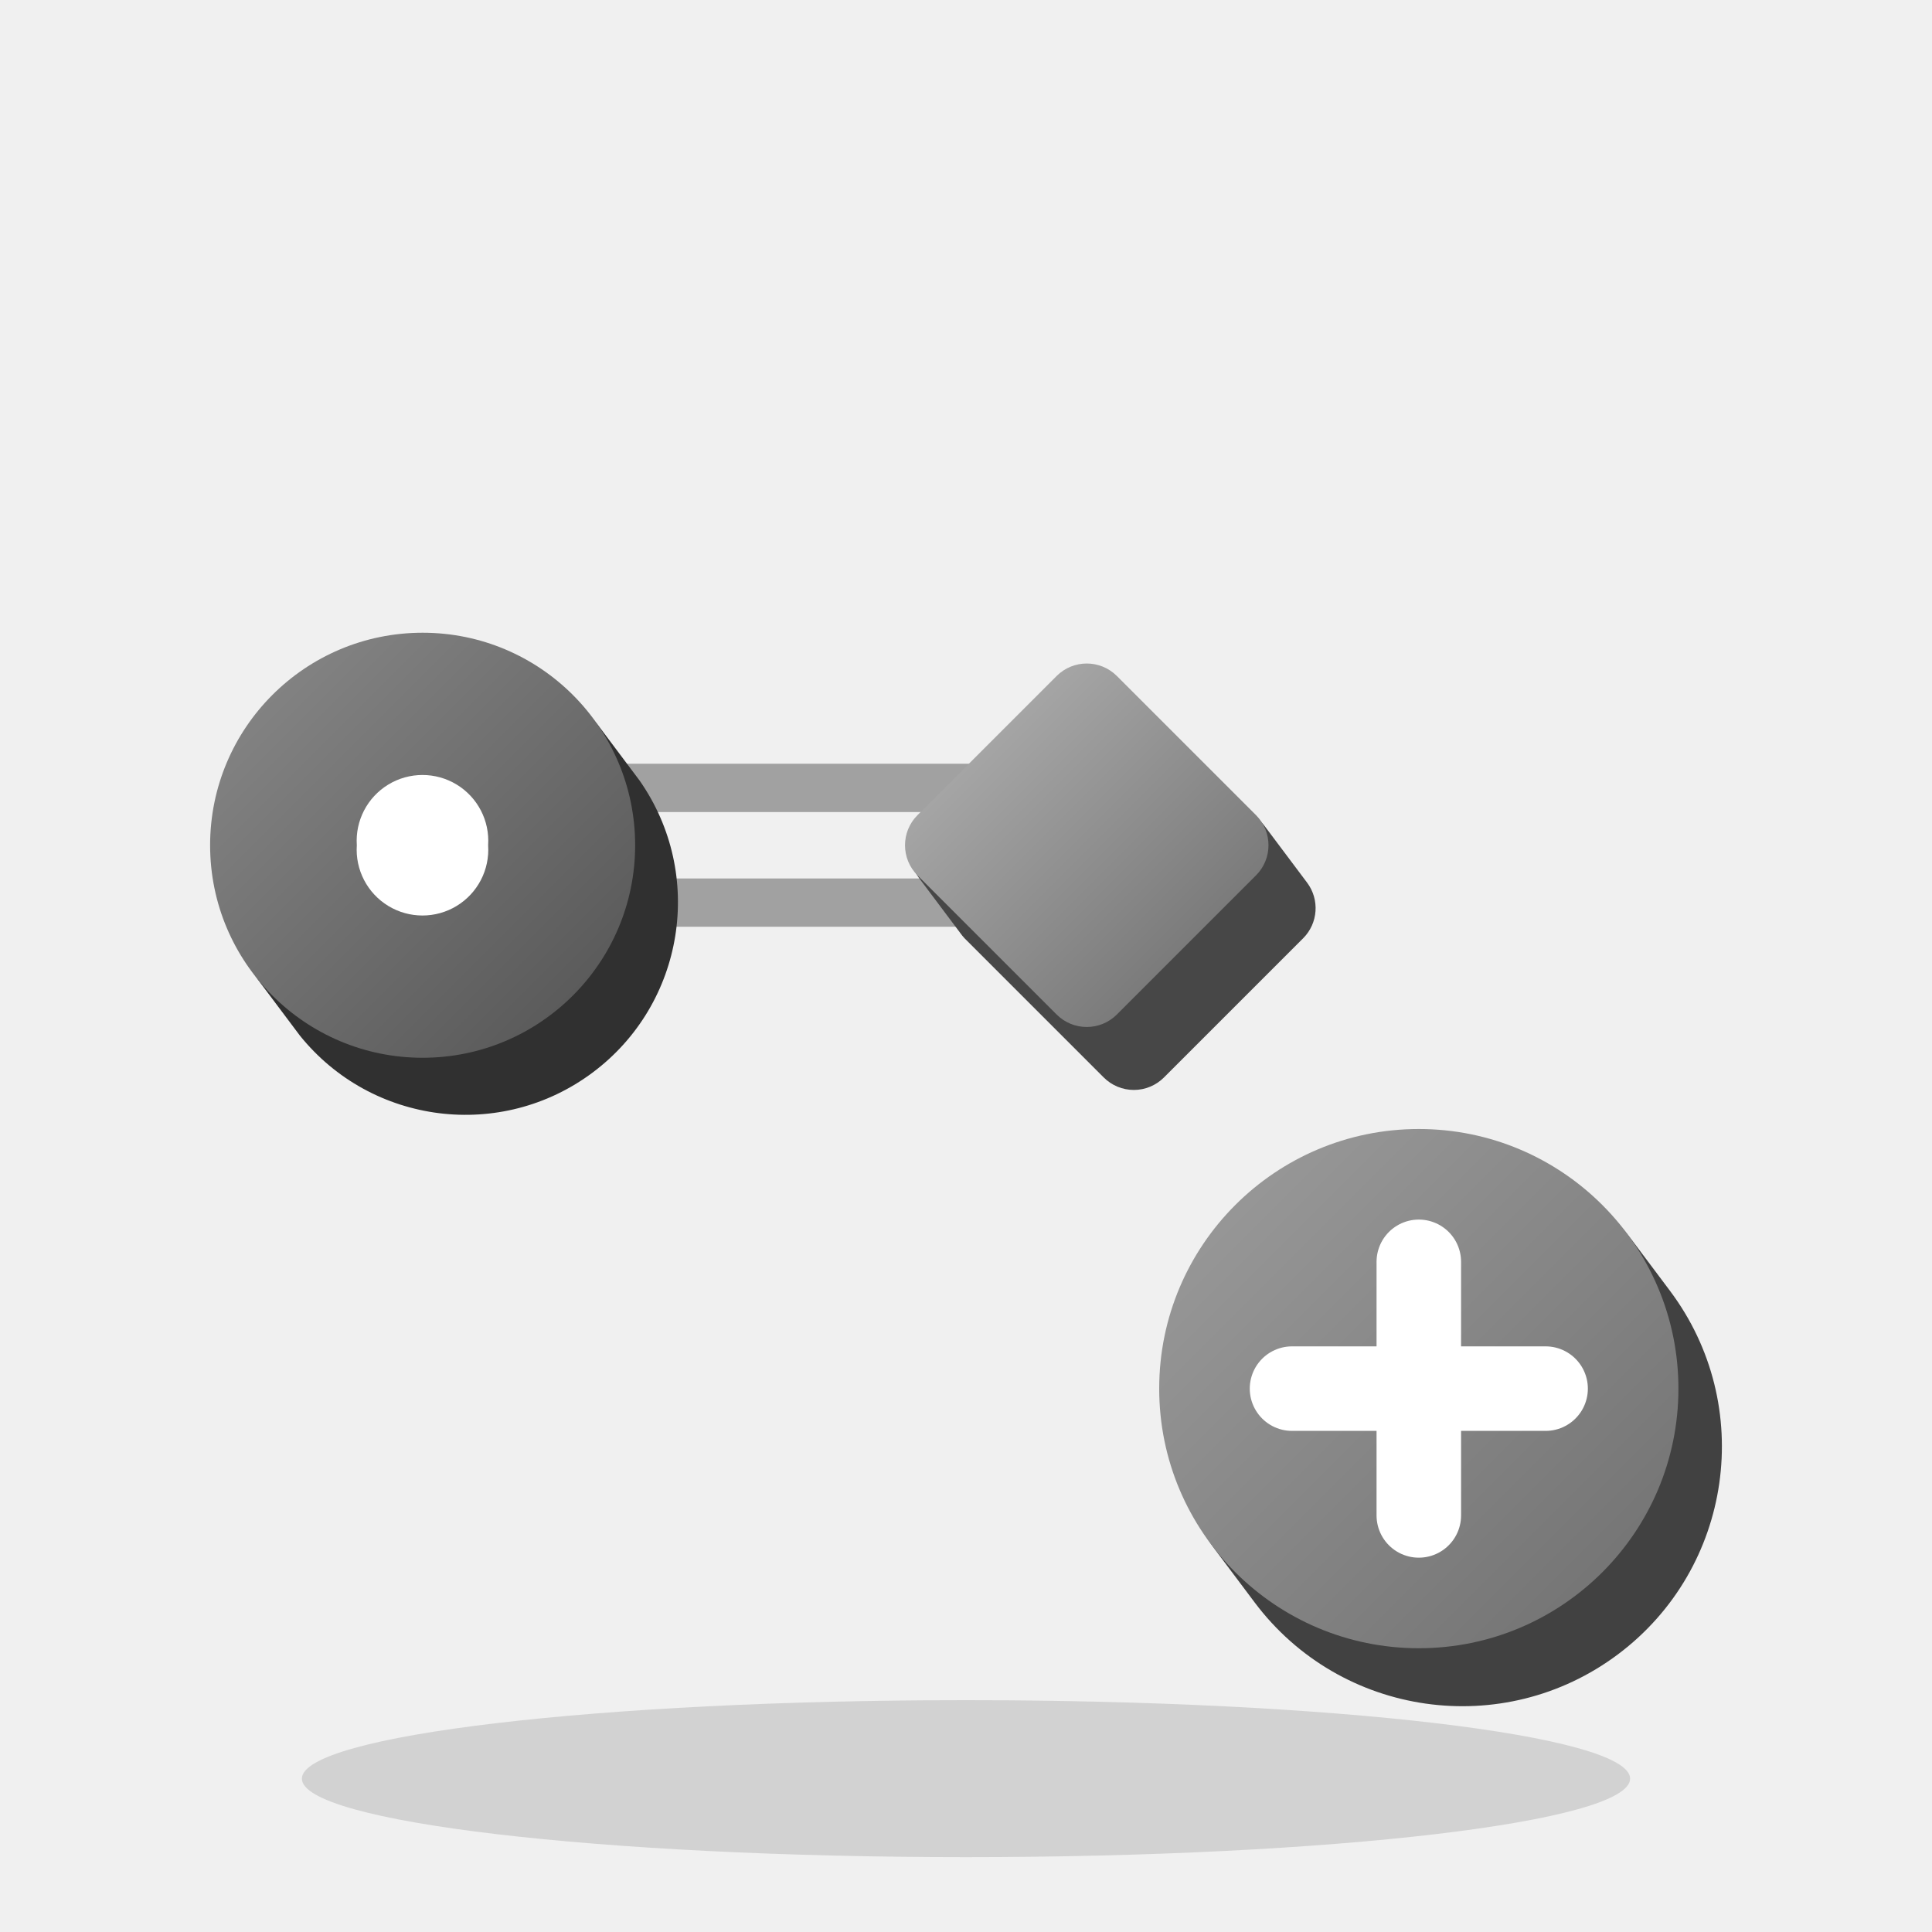
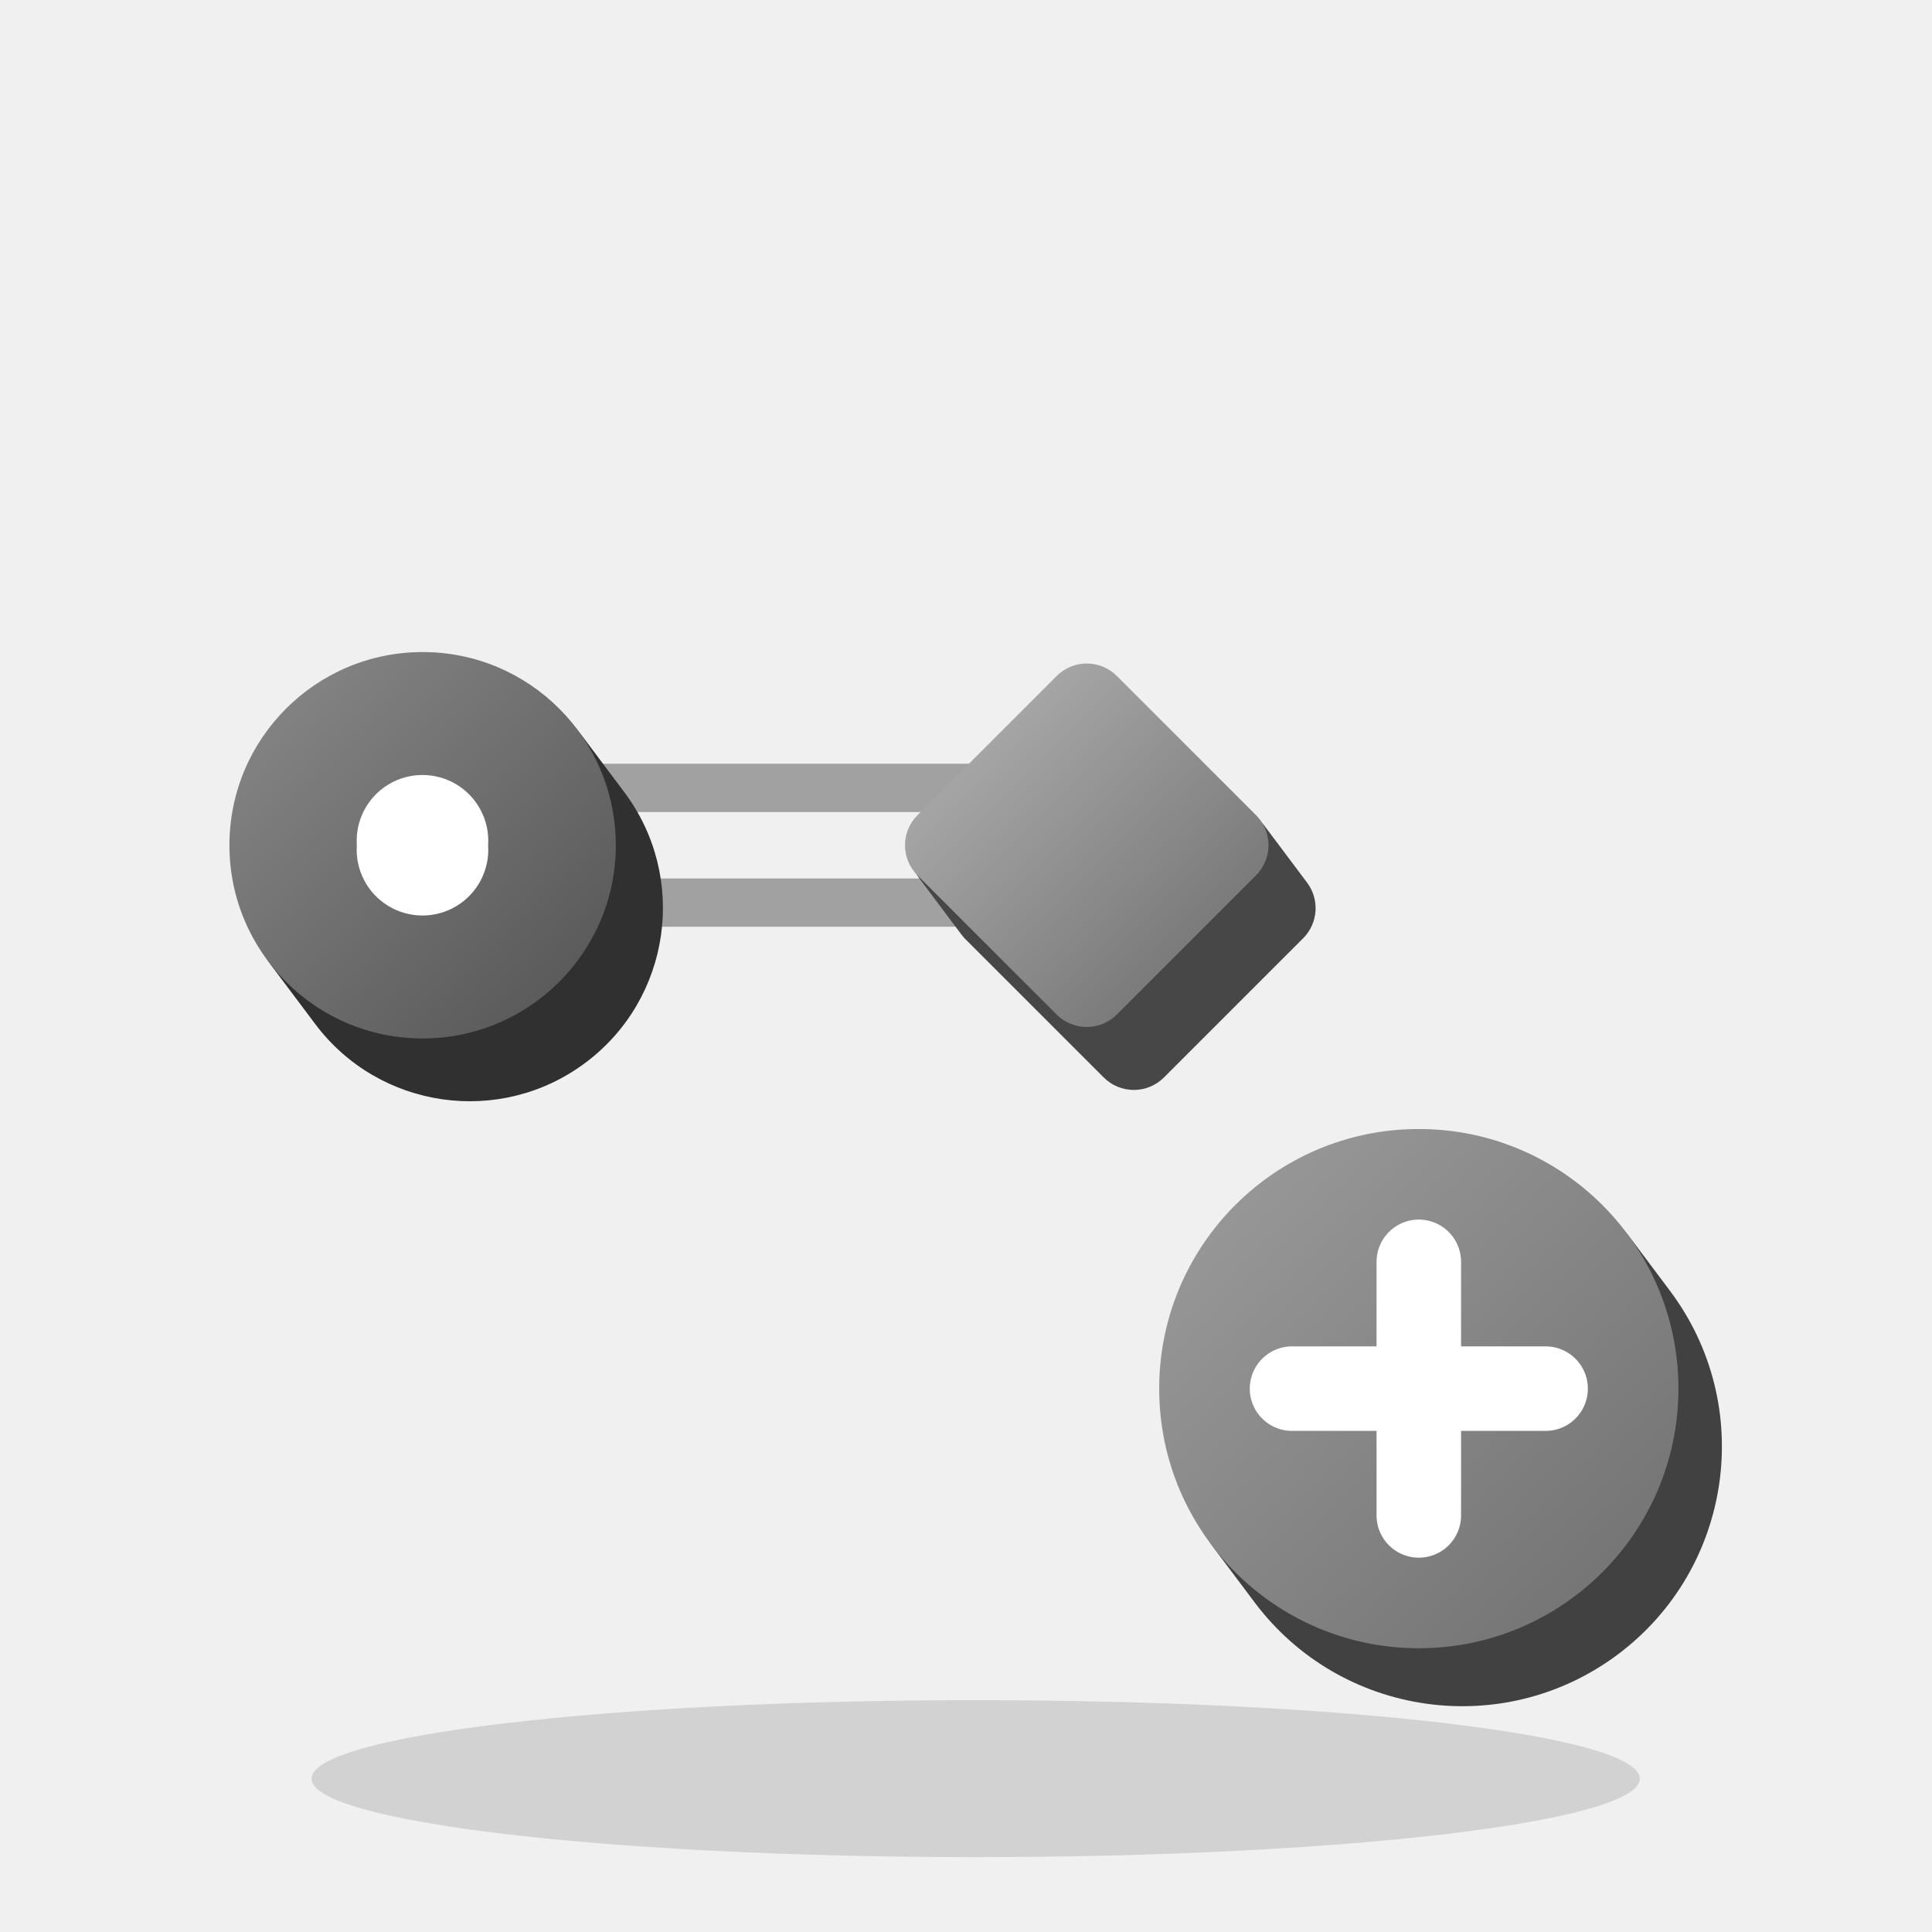
<svg xmlns="http://www.w3.org/2000/svg" viewBox="0 0 64 64" width="64" height="64">
  <defs>
    <linearGradient id="grad_action_add_spouse_ink_g" x1="0" y1="0" x2="1" y2="1">
      <stop offset="0" stop-color="#8A8A8A" />
      <stop offset="1" stop-color="#535353" />
    </linearGradient>
    <linearGradient id="grad_action_add_spouse_orange_r45_g" x1="0" y1="0.5" x2="1" y2="0.5">
      <stop offset="0" stop-color="#A5A5A5" />
      <stop offset="1" stop-color="#7B7B7B" />
    </linearGradient>
    <linearGradient id="grad_action_add_spouse_green_g" x1="0" y1="0" x2="1" y2="1">
      <stop offset="0" stop-color="#9D9D9D" />
      <stop offset="1" stop-color="#6F6F6F" />
    </linearGradient>
  </defs>
  <g class="shadow">
-     <ellipse cx="32" cy="58.92" rx="22" ry="2.6" fill="#171717" opacity="0.14" />
+     <ellipse cx="32.32" cy="58.92" rx="22" ry="2.6" fill="#171717" opacity="0.14" />
  </g>
  <g class="links">
    <path d="M14 26.1L36 26.1M14 29.9L36 29.9" fill="none" stroke="#A1A1A1" stroke-linecap="round" stroke-linejoin="round" stroke-width="1.6" />
  </g>
  <g class="solids">
    <g>
-       <path d="M8.55 32.46L9.93 34.3A7.04 7.04 0 0 0 21.19 25.86L19.81 24.02A7.04 7.04 0 0 0 8.55 32.46Z" fill="#303030" />
-       <circle cx="14" cy="28" r="7.04" fill="url(#grad_action_add_spouse_ink_g)" />
+       <path d="M9.06 32.08L10.44 33.92A6.4 6.4 0 0 0 20.68 26.24L19.3 24.4A6.4 6.4 0 0 0 9.06 32.08Z" fill="#303030" />
+       <circle cx="14" cy="28" r="6.4" fill="url(#grad_action_add_spouse_ink_g)" />
    </g>
    <g>
      <path d="M43.3 29.24A1.41 1.41 0 0 1 43.17 31.08L38.56 35.69A1.41 1.41 0 0 1 36.56 35.69L31.95 31.08A1.41 1.41 0 0 1 31.82 30.92L30.44 29.08A1.41 1.41 0 0 1 30.57 27.24L35.18 22.63A1.41 1.41 0 0 1 37.18 22.63L41.79 27.24A1.41 1.41 0 0 1 41.92 27.4Z" fill="#474747" />
      <rect x="31.33" y="23.33" width="9.34" height="9.34" rx="1.41" transform="rotate(45 36 28)" fill="url(#grad_action_add_spouse_orange_r45_g)" />
    </g>
    <g>
      <path d="M40.3 51.4L41.56 53.08A8.6 8.6 0 0 0 55.32 42.76L54.06 41.08A8.6 8.6 0 0 0 40.3 51.4Z" fill="#414141" />
      <circle cx="47" cy="46" r="8.6" fill="url(#grad_action_add_spouse_green_g)" />
    </g>
  </g>
  <g class="marks">
    <path d="M11.82 28a2.18 2.18 0 1 0 4.35 0a2.18 2.18 0 1 0 -4.35 0Z" fill="#FFFFFF" />
    <path d="M42.8 46H51.2M47 41.8V50.2" fill="none" stroke="#FFFFFF" stroke-width="2.8" stroke-linecap="round" stroke-linejoin="round" />
  </g>
</svg>
